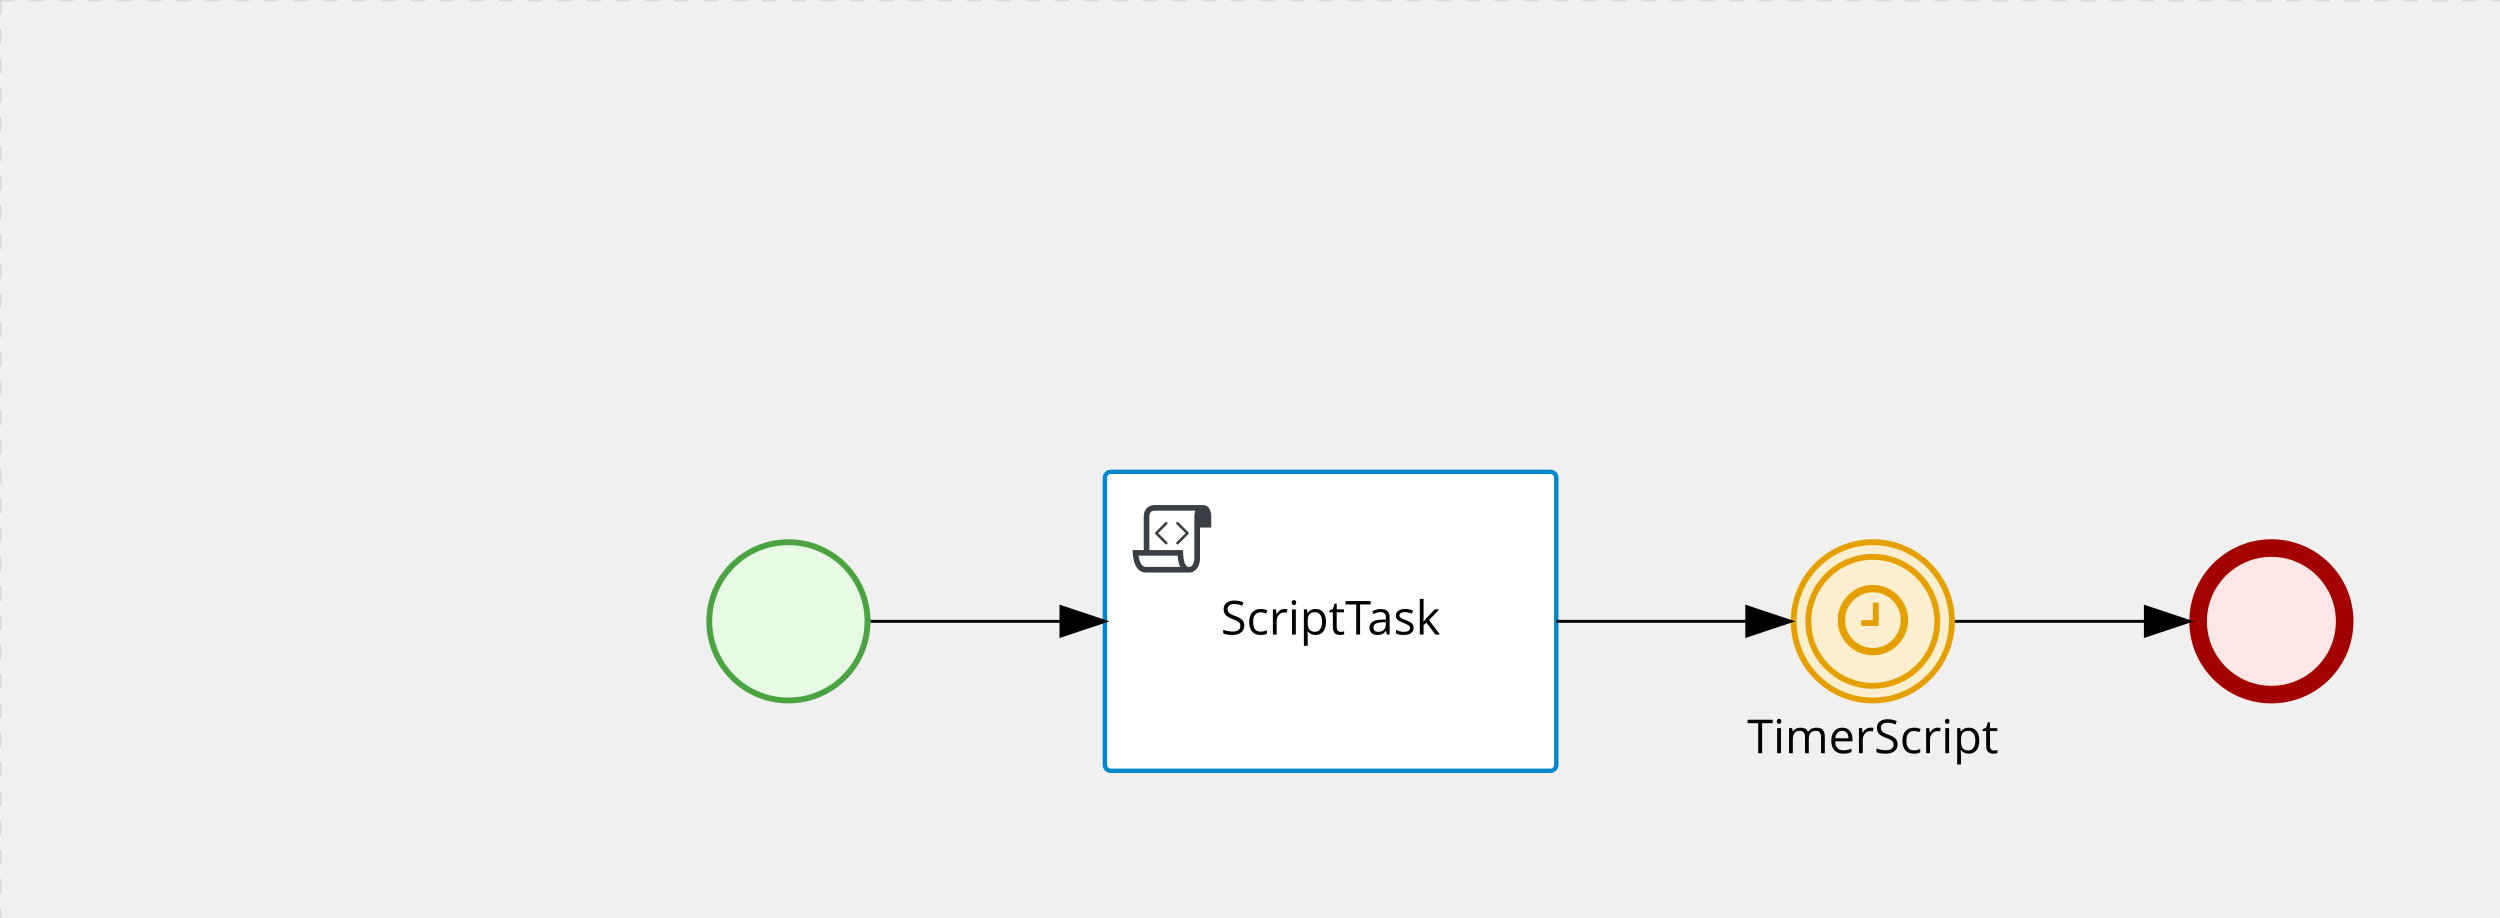
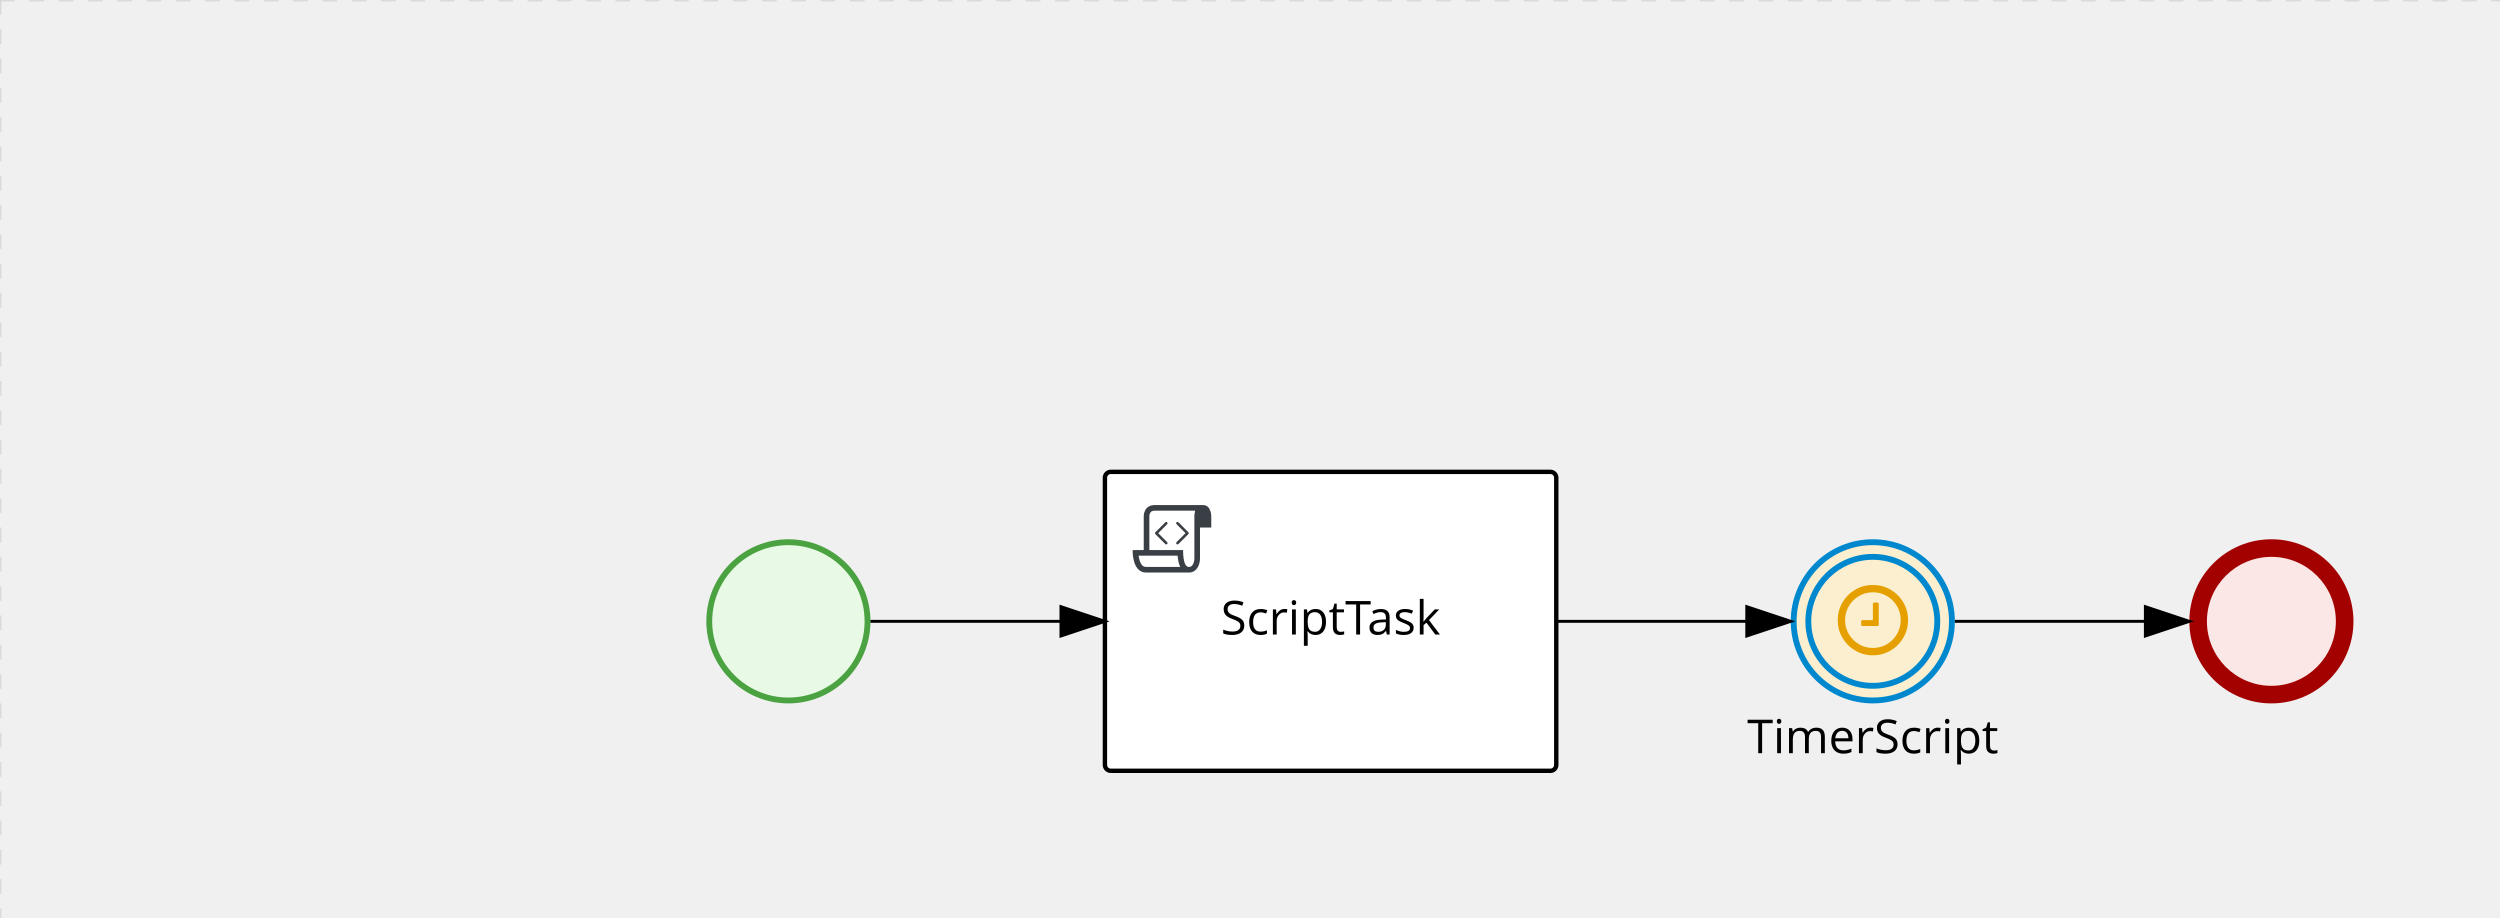
<svg xmlns="http://www.w3.org/2000/svg" version="1.1" width="853" height="313" viewBox="0 0 853 313">
  <defs />
  <g transform="matrix(1,0,0,1,0,0)">
    <g>
      <g>
        <g>
          <path fill="none" stroke="#d3d3d3" paint-order="fill stroke markers" d=" M 0 0 L 1200 0" stroke-miterlimit="10" stroke-opacity="0.8" stroke-dasharray="5" />
        </g>
        <g>
          <path fill="none" stroke="#d3d3d3" paint-order="fill stroke markers" d=" M 0 0 L 0 800" stroke-miterlimit="10" stroke-opacity="0.8" stroke-dasharray="5" />
        </g>
      </g>
      <g id="_32452E70-9DD1-4D7C-A552-BC9B9E6E8D47" bpmn2nodeid="_32452E70-9DD1-4D7C-A552-BC9B9E6E8D47" transform="matrix(1,0,0,1,241,184)">
        <g>
          <path fill="none" stroke="none" />
        </g>
        <g transform="matrix(0.125,0,0,0.125,0,0)">
          <g transform="matrix(1,0,0,1,0,0)">
            <path fill="#e8fae6" stroke="none" id="_32452E70-9DD1-4D7C-A552-BC9B9E6E8D47?shapeType=BACKGROUND" paint-order="stroke fill markers" d=" M 0 0 M 444 224 C 444 263.9 434.2 300.8 414.4 334.5 C 394.7 368.2 368 394.9 334.4 414.5 C 300.8 434.1 263.9 444 224 444 C 184.1 444 147.2 434.2 113.5 414.4 C 79.8 394.7 53.1 368 33.5 334.4 C 13.9 300.8 4 263.9 4 224 C 4 184.1 13.8 147.2 33.6 113.5 C 53.4 79.8 80.1 53.1 113.6 33.5 C 147.1 13.9 184.1 4 224 4 C 263.9 4 300.8 13.8 334.5 33.6 C 368.2 53.4 394.9 80.1 414.5 113.6 C 434.1 147.1 444 184.1 444 224 Z" />
          </g>
          <g>
            <g transform="matrix(1,0,0,1,0,0)">
              <g transform="matrix(1,0,0,1,0,0)">
                <path fill="#4aa241" stroke="none" id="_32452E70-9DD1-4D7C-A552-BC9B9E6E8D47?shapeType=BORDER&amp;renderType=FILL" paint-order="stroke fill markers" d=" M 0 0 M 224 0 C 100.3 0 0 100.3 0 224 C 0 347.7 100.3 448 224 448 C 347.7 448 448 347.7 448 224 C 448 100.3 347.7 0 224 0 Z M 0 0 M 224 432 C 109.1 432 16 338.9 16 224 C 16 109.1 109.1 16 224 16 C 338.9 16 432 109.1 432 224 C 432 338.9 338.9 432 224 432 Z" />
              </g>
            </g>
          </g>
        </g>
        <g transform="matrix(1,0,0,1,28,61)" />
      </g>
      <g id="_FCCA9C96-39BF-45EB-8BAD-F0EC8521F8D5" bpmn2nodeid="_FCCA9C96-39BF-45EB-8BAD-F0EC8521F8D5" transform="matrix(1,0,0,1,747,184)">
        <g>
          <path fill="none" stroke="none" />
        </g>
        <g transform="matrix(0.125,0,0,0.125,0,0)">
          <g transform="matrix(1,0,0,1,0,0)">
            <path fill="#fce7e7" stroke="none" id="_FCCA9C96-39BF-45EB-8BAD-F0EC8521F8D5?shapeType=BACKGROUND" paint-order="stroke fill markers" d=" M 0 0 M 444 224 C 444 263.9 434.2 300.8 414.4 334.5 C 394.7 368.2 368 394.9 334.4 414.5 C 300.8 434.1 263.9 444 224 444 C 184.1 444 147.2 434.2 113.5 414.4 C 79.8 394.7 53.1 368 33.5 334.4 C 13.9 300.8 4 263.9 4 224 C 4 184.1 13.8 147.2 33.6 113.5 C 53.4 79.8 80.1 53.1 113.6 33.5 C 147.1 13.9 184.1 4 224 4 C 263.9 4 300.8 13.8 334.5 33.6 C 368.2 53.4 394.9 80.1 414.5 113.6 C 434.1 147.1 444 184.1 444 224 Z" />
          </g>
          <g>
            <g transform="matrix(1,0,0,1,0,0)">
              <g transform="matrix(1,0,0,1,0,0)">
                <path fill="#a30000" stroke="none" id="_FCCA9C96-39BF-45EB-8BAD-F0EC8521F8D5?shapeType=BORDER&amp;renderType=FILL" paint-order="stroke fill markers" d=" M 0 0 M 224 0 C 100.3 0 0 100.3 0 224 C 0 347.7 100.3 448 224 448 C 347.7 448 448 347.7 448 224 C 448 100.3 347.7 0 224 0 Z M 0 0 M 224 400 C 126.8 400 48 321.2 48 224 C 48 126.8 126.8 48 224 48 C 321.2 48 400 126.8 400 224 C 400 321.2 321.2 400 224 400 Z" />
              </g>
            </g>
          </g>
        </g>
        <g transform="matrix(1,0,0,1,28,61)" />
      </g>
      <g id="_D38169D2-5D7E-4526-B6C6-6501DF16D9EB" bpmn2nodeid="_D38169D2-5D7E-4526-B6C6-6501DF16D9EB" transform="matrix(1,0,0,1,377,161)">
        <g>
          <path fill="none" stroke="none" />
        </g>
        <g transform="matrix(1,0,0,1,0,0)">
          <path fill="#ffffff" stroke="none" id="_D38169D2-5D7E-4526-B6C6-6501DF16D9EB?shapeType=BACKGROUND" paint-order="stroke fill markers" d=" M 2 0 L 152 0 L 152 0 A 2 2 0 0 1 154 2 L 154 100 L 154 100 A 2 2 0 0 1 152 102 L 2 102 L 2 102 A 2 2 0 0 1 0 100 L 0 2 L 0 2 A 2 2 0 0 1 2 0 Z" />
        </g>
        <g transform="matrix(1,0,0,1,0,0)">
-           <path fill="none" stroke="rgb(0,136,206)" id="_D38169D2-5D7E-4526-B6C6-6501DF16D9EB?shapeType=BORDER&amp;renderType=STROKE" paint-order="fill stroke markers" d=" M 2 0 L 152 0 L 152 0 A 2 2 0 0 1 154 2 L 154 100 L 154 100 A 2 2 0 0 1 152 102 L 2 102 L 2 102 A 2 2 0 0 1 0 100 L 0 2 L 0 2 A 2 2 0 0 1 2 0 Z" stroke-miterlimit="10" stroke-width="1.5" stroke-dasharray="" />
+           <path fill="none" stroke="rgb(0,0,0)" id="_D38169D2-5D7E-4526-B6C6-6501DF16D9EB?shapeType=BORDER&amp;renderType=STROKE" paint-order="fill stroke markers" d=" M 2 0 L 152 0 L 152 0 A 2 2 0 0 1 154 2 L 154 100 L 154 100 A 2 2 0 0 1 152 102 L 2 102 L 2 102 A 2 2 0 0 1 0 100 L 0 2 L 0 2 A 2 2 0 0 1 2 0 Z" stroke-miterlimit="10" stroke-width="1.5" stroke-dasharray="" />
        </g>
        <g>
          <g transform="matrix(0.06,0,0,0.06,9.4,9.4)">
            <g transform="matrix(1,0,0,1,0,0)">
              <path fill="#393f44" stroke="none" id="_D38169D2-5D7E-4526-B6C6-6501DF16D9EBundefined" paint-order="stroke fill markers" d=" M 0 0 M 197.3 130.2 C 194.4 127.3 189.6 127.3 186.7 130.2 L 130.2 186.7 C 127.3 189.6 127.3 194.4 130.2 197.3 L 186.7 253.8 C 188.1 255.3 190.1 256 192 256 C 193.9 256 195.9 255.3 197.3 253.7 C 200.2 250.8 200.2 246 197.3 243.1 L 146.2 192 L 197.3 140.8 C 200.2 137.9 200.2 133.1 197.3 130.2 Z" />
            </g>
            <g transform="matrix(1,0,0,1,0,0)">
              <path fill="#393f44" stroke="none" id="_D38169D2-5D7E-4526-B6C6-6501DF16D9EBundefined" paint-order="stroke fill markers" d=" M 0 0 M 261.3 130.2 C 258.4 127.3 253.6 127.3 250.7 130.2 C 247.8 133.1 247.8 137.9 250.7 140.8 L 301.8 191.9 L 250.7 243 C 247.8 245.9 247.8 250.7 250.7 253.6 C 252.1 255.3 254.1 256 256 256 C 257.9 256 259.9 255.3 261.3 253.8 L 317.8 197.3 C 320.7 194.4 320.7 189.6 317.8 186.7 L 261.3 130.2 Z" />
            </g>
            <g transform="matrix(1,0,0,1,0,0)">
              <path fill="#393f44" stroke="none" id="_D38169D2-5D7E-4526-B6C6-6501DF16D9EBundefined" paint-order="stroke fill markers" d=" M 0 0 M 400 32 C 400 32 152.8 32 128 32 C 62 32 64 96 64 96 L 64 288 L 1 288 C 1 288 -4 416 78 416 L 320 416 C 368 416 384 368 384 336 C 384 314.2 384 224.4 384 160 L 448 160 L 448 96 C 448 96 449 32 400 32 Z M 0 0 M 78 383.9 C 68.5 383.9 61.6 381.1 55.5 374.9 C 43.4 362.4 37.5 339.6 34.9 320 L 256.9 320 C 257.1 322.7 257.3 325.4 257.6 328.2 C 260 351.6 264.7 370.1 271.9 383.9 L 78 383.9 L 78 383.9 Z M 0 0 M 352 336 C 352 345.9 349.6 360.3 342.9 371 C 337.2 380.1 330.4 384 320 384 C 285 384 288 288 288 288 L 96 288 L 96 96 L 96 95.9 L 96 95.1 C 96 90.6 97.6 78.3 104.7 71.2 C 106.5 69.4 111.9 64 128 64 L 356.5 64 C 354.4 72.8 352.8 81.8 352.2 89.9 C 352.2 90.5 352.1 91.1 352.1 91.7 C 352.1 92 352.1 92.3 352.1 92.6 C 352 94.8 352 96 352 96 L 352 160 L 352 336 Z" />
            </g>
          </g>
        </g>
        <g transform="matrix(1,0,0,1,39.53516,43.5)">
          <text fill="#000000" stroke="none" font-family="Open Sans" font-size="12pt" font-style="normal" font-weight="normal" text-decoration="normal" x="37.465" y="12" text-anchor="middle" dominant-baseline="alphabetic">ScriptTask</text>
        </g>
      </g>
      <g id="_E3152210-696C-4454-B0A3-9D8E91992452" bpmn2nodeid="_E3152210-696C-4454-B0A3-9D8E91992452" transform="matrix(1,0,0,1,611,184)">
        <g>
          <path fill="none" stroke="none" />
        </g>
        <g transform="matrix(0.125,0,0,0.125,0,0)">
          <g transform="matrix(1,0,0,1,0,0)">
            <path fill="#fbefcf" stroke="none" id="_E3152210-696C-4454-B0A3-9D8E91992452?shapeType=BACKGROUND" paint-order="stroke fill markers" d=" M 0 0 M 444 224 C 444 263.9 434.2 300.8 414.4 334.5 C 394.7 368.2 368 394.9 334.4 414.5 C 300.8 434.1 263.9 444 224 444 C 184.1 444 147.2 434.2 113.5 414.4 C 79.8 394.7 53.1 368 33.5 334.4 C 13.9 300.8 4 263.9 4 224 C 4 184.1 13.8 147.2 33.6 113.5 C 53.4 79.8 80.1 53.1 113.6 33.5 C 147.1 13.9 184.1 4 224 4 C 263.9 4 300.8 13.8 334.5 33.6 C 368.2 53.4 394.9 80.1 414.5 113.6 C 434.1 147.1 444 184.1 444 224 Z" />
          </g>
          <g>
            <g transform="matrix(1,0,0,1,0,0)">
              <g transform="matrix(1,0,0,1,0,0)">
-                 <path fill="#e5a000" stroke="none" id="_E3152210-696C-4454-B0A3-9D8E91992452?shapeType=BORDER&amp;renderType=FILL" paint-order="stroke fill markers" d=" M 0 0 M 224 408 C 122.5 408 40 325.5 40 224 C 40 122.5 122.5 40 224 40 C 325.5 40 408 122.5 408 224 C 408 325.5 325.5 408 224 408 Z M 0 0 M 224 56 C 131.4 56 56 131.4 56 224 C 56 316.6 131.4 392 224 392 C 316.6 392 392 316.6 392 224 C 392 131.4 316.6 56 224 56 Z M 0 0 M 224 16 C 252.1 16 279.3 21.5 305 32.3 C 329.8 42.8 352 57.8 371.1 76.9 C 390.2 96 405.2 118.3 415.7 143 C 426.5 168.6 432 195.9 432 224 C 432 252.1 426.5 279.3 415.7 305 C 405.2 329.8 390.2 352 371.1 371.1 C 352 390.2 329.7 405.2 305 415.7 C 279.4 426.5 252.1 432 224 432 C 195.9 432 168.7 426.5 143 415.7 C 118.2 405.2 96 390.2 76.9 371.1 C 57.8 352 42.8 329.7 32.3 305 C 21.5 279.3 16 252.1 16 224 C 16 195.9 21.5 168.7 32.3 143 C 42.8 118.2 57.8 96 76.9 76.9 C 96 57.8 118.3 42.8 143 32.3 C 168.7 21.5 195.9 16 224 16 M 224 0 C 100.3 0 0 100.3 0 224 C 0 347.7 100.3 448 224 448 C 347.7 448 448 347.7 448 224 C 448 100.3 347.7 0 224 0 L 224 0 Z" />
+                 <path fill="rgb(0,136,206)" stroke="none" id="_E3152210-696C-4454-B0A3-9D8E91992452?shapeType=BORDER&amp;renderType=FILL" paint-order="stroke fill markers" d=" M 0 0 M 224 408 C 122.5 408 40 325.5 40 224 C 40 122.5 122.5 40 224 40 C 325.5 40 408 122.5 408 224 C 408 325.5 325.5 408 224 408 Z M 0 0 M 224 56 C 131.4 56 56 131.4 56 224 C 56 316.6 131.4 392 224 392 C 316.6 392 392 316.6 392 224 C 392 131.4 316.6 56 224 56 Z M 0 0 M 224 16 C 252.1 16 279.3 21.5 305 32.3 C 329.8 42.8 352 57.8 371.1 76.9 C 390.2 96 405.2 118.3 415.7 143 C 426.5 168.6 432 195.9 432 224 C 432 252.1 426.5 279.3 415.7 305 C 405.2 329.8 390.2 352 371.1 371.1 C 352 390.2 329.7 405.2 305 415.7 C 279.4 426.5 252.1 432 224 432 C 195.9 432 168.7 426.5 143 415.7 C 118.2 405.2 96 390.2 76.9 371.1 C 57.8 352 42.8 329.7 32.3 305 C 21.5 279.3 16 252.1 16 224 C 16 195.9 21.5 168.7 32.3 143 C 42.8 118.2 57.8 96 76.9 76.9 C 96 57.8 118.3 42.8 143 32.3 C 168.7 21.5 195.9 16 224 16 M 224 0 C 100.3 0 0 100.3 0 224 C 0 347.7 100.3 448 224 448 C 347.7 448 448 347.7 448 224 C 448 100.3 347.7 0 224 0 L 224 0 Z" />
              </g>
            </g>
          </g>
          <g>
            <g transform="matrix(1,0,0,1,0,0)">
              <g transform="matrix(1,0,0,1,0,0)">
                <path fill="#e5a000" stroke="none" id="_E3152210-696C-4454-B0A3-9D8E91992452undefined" paint-order="stroke fill markers" d=" M 0 0 M 240.2 176.7 L 240.2 232.7 C 240.2 233.9 239.8 234.8 239.1 235.6 C 238.4 236.4 237.4 236.7 236.2 236.7 L 196.2 236.7 C 195 236.7 194.1 236.3 193.3 235.6 C 192.5 234.9 192.2 233.9 192.2 232.7 L 192.2 224.7 C 192.2 223.5 192.6 222.6 193.3 221.8 C 194 221 195 220.7 196.2 220.7 L 224.2 220.7 L 224.2 176.7 C 224.2 175.5 224.6 174.6 225.3 173.8 C 226 173 227 172.7 228.2 172.7 L 236.2 172.7 C 237.3 172.7 238.3 173.1 239.1 173.8 C 239.9 174.5 240.2 175.5 240.2 176.7 Z M 0 0 M 300.2 220.7 C 300.2 206.9 296.8 194.2 290.1 182.6 C 283.3 171 274.1 161.7 262.5 154.9 C 250.8 148.1 238.1 144.7 224.3 144.7 C 210.5 144.7 197.8 148.1 186.2 154.9 C 174.6 161.7 165.4 170.9 158.6 182.5 C 151.8 194.1 148.4 206.9 148.4 220.7 C 148.4 234.5 151.8 247.2 158.5 258.8 C 165.3 270.4 174.6 279.7 186.2 286.5 C 197.8 293.3 210.5 296.7 224.3 296.7 C 238.1 296.7 250.8 293.3 262.4 286.5 C 274 279.7 283.3 270.5 290 258.9 C 296.8 247.2 300.2 234.5 300.2 220.7 Z M 0 0 M 320.2 220.7 C 320.2 238.1 315.9 254.2 307.3 268.9 C 298.7 283.6 287.1 295.3 272.4 303.8 C 257.7 312.4 241.6 316.7 224.2 316.7 C 206.8 316.7 190.7 312.4 176 303.8 C 161.3 295.2 149.7 283.6 141.1 268.9 C 132.5 254.2 128.3 238.1 128.3 220.7 C 128.3 203.3 132.6 187.2 141.2 172.5 C 149.8 157.8 161.4 146.1 176.1 137.5 C 190.8 128.9 206.9 124.7 224.3 124.7 C 241.7 124.7 257.8 129 272.5 137.6 C 287.2 146.2 298.9 157.9 307.4 172.5 C 316 187.2 320.2 203.3 320.2 220.7 Z" />
              </g>
            </g>
          </g>
        </g>
        <g transform="matrix(1,0,0,1,-14.85938,61)">
          <text fill="#000000" stroke="none" font-family="Open Sans" font-size="12pt" font-style="normal" font-weight="normal" text-decoration="normal" x="42.859" y="12" text-anchor="middle" dominant-baseline="alphabetic">TimerScript</text>
        </g>
      </g>
      <g id="_F5D2782D-E824-4D6A-BB87-15FE47743F5F" bpmn2nodeid="_F5D2782D-E824-4D6A-BB87-15FE47743F5F">
        <g>
          <path fill="none" stroke="#000000" paint-order="fill stroke markers" d=" M 297 212 L 362 212" stroke-miterlimit="10" stroke-dasharray="" />
        </g>
        <g transform="matrix(1,0,0,1,297,212)" />
        <g transform="matrix(6.123233995736766e-17,1,-1,6.123233995736766e-17,377,207)">
          <path fill="#000000" stroke="#000000" paint-order="fill stroke markers" d=" M 10 15 L 0 15 L 5 0 Z" stroke-miterlimit="10" stroke-dasharray="" />
        </g>
        <g transform="matrix(1,0,0,1,297,202)" />
      </g>
      <g id="_C93FDBBF-DE1B-46AE-A02B-87722A443DA9" bpmn2nodeid="_C93FDBBF-DE1B-46AE-A02B-87722A443DA9">
        <g>
          <path fill="none" stroke="#000000" paint-order="fill stroke markers" d=" M 531 212 L 596 212" stroke-miterlimit="10" stroke-dasharray="" />
        </g>
        <g transform="matrix(1,0,0,1,531,212)" />
        <g transform="matrix(6.123233995736766e-17,1,-1,6.123233995736766e-17,611,207)">
          <path fill="#000000" stroke="#000000" paint-order="fill stroke markers" d=" M 10 15 L 0 15 L 5 0 Z" stroke-miterlimit="10" stroke-dasharray="" />
        </g>
        <g transform="matrix(1,0,0,1,531,202)" />
      </g>
      <g id="_0D23031C-DF55-4BDD-80AF-6724D2C98DB9" bpmn2nodeid="_0D23031C-DF55-4BDD-80AF-6724D2C98DB9">
        <g>
          <path fill="none" stroke="#000000" paint-order="fill stroke markers" d=" M 667 212 L 732 212" stroke-miterlimit="10" stroke-dasharray="" />
        </g>
        <g transform="matrix(1,0,0,1,667,212)" />
        <g transform="matrix(6.123233995736766e-17,1,-1,6.123233995736766e-17,747,207)">
          <path fill="#000000" stroke="#000000" paint-order="fill stroke markers" d=" M 10 15 L 0 15 L 5 0 Z" stroke-miterlimit="10" stroke-dasharray="" />
        </g>
        <g transform="matrix(1,0,0,1,667,202)" />
      </g>
      <g transform="matrix(1,0,0,1,241,184)" />
      <g transform="matrix(1,0,0,1,747,184)" />
+       <g transform="matrix(1,0,0,1,377,161)" />
      <g transform="matrix(1,0,0,1,611,184)" />
-       <g transform="matrix(1,0,0,1,377,161)" />
    </g>
  </g>
</svg>
